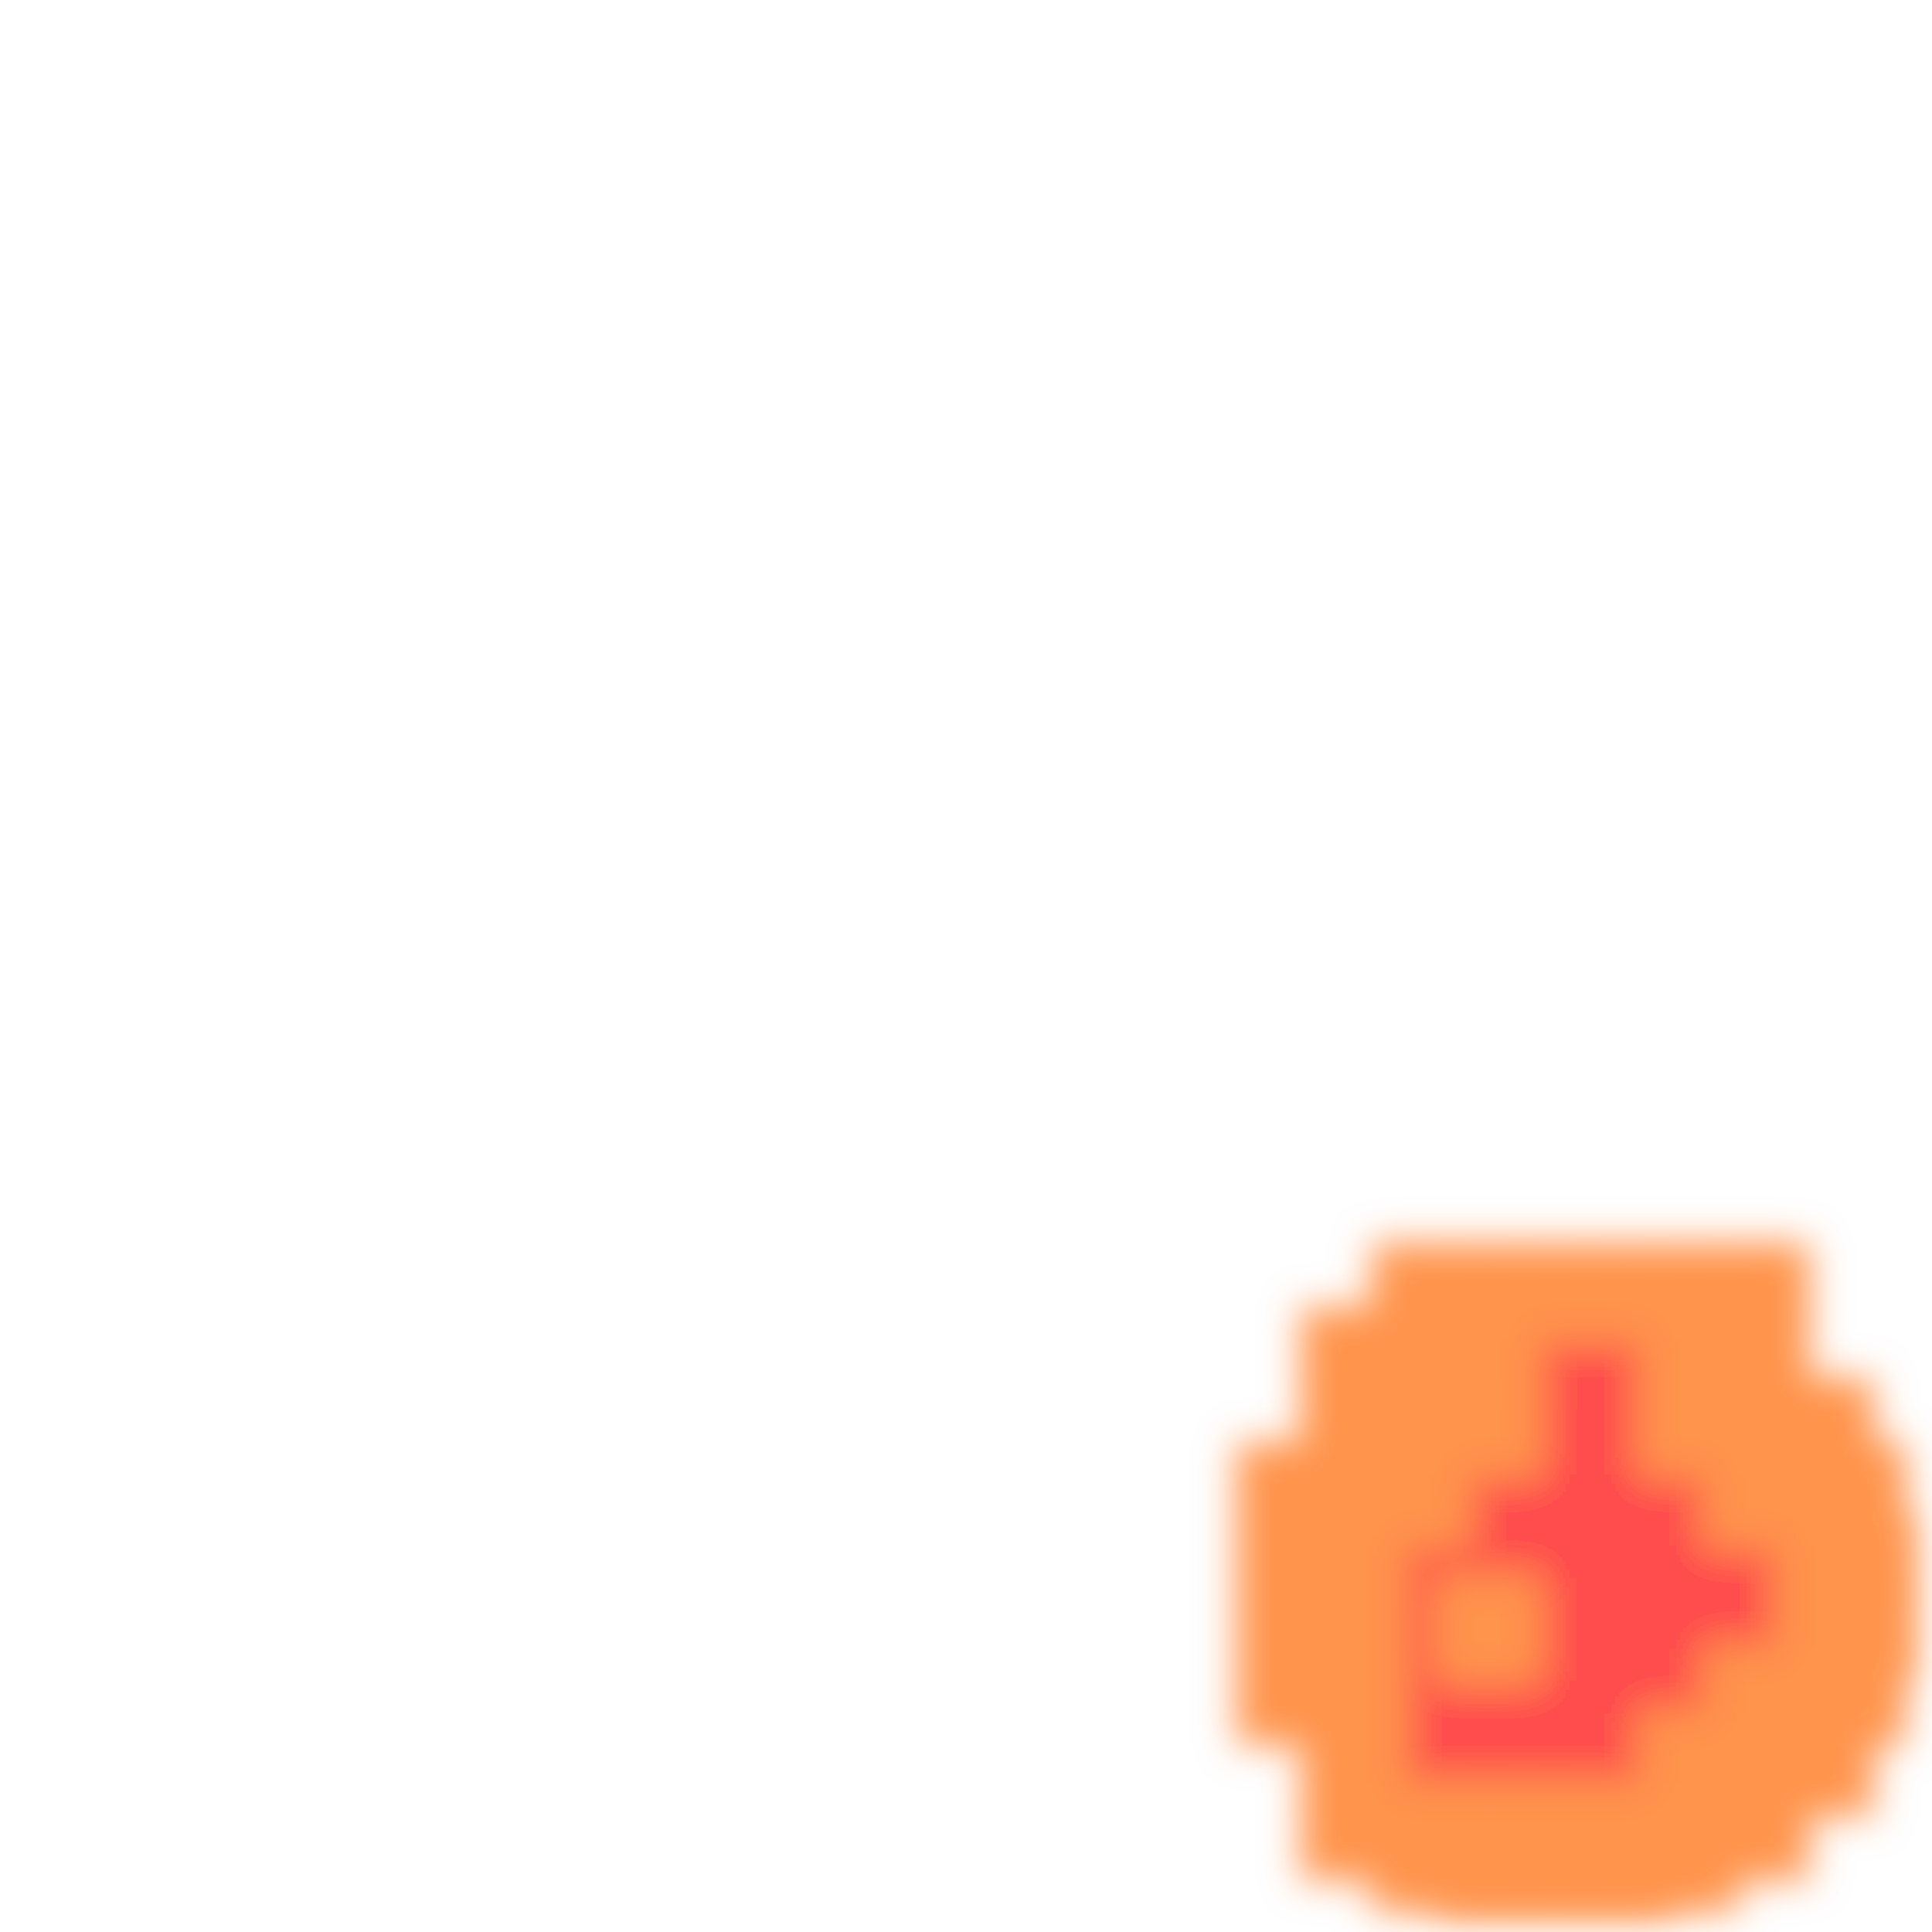
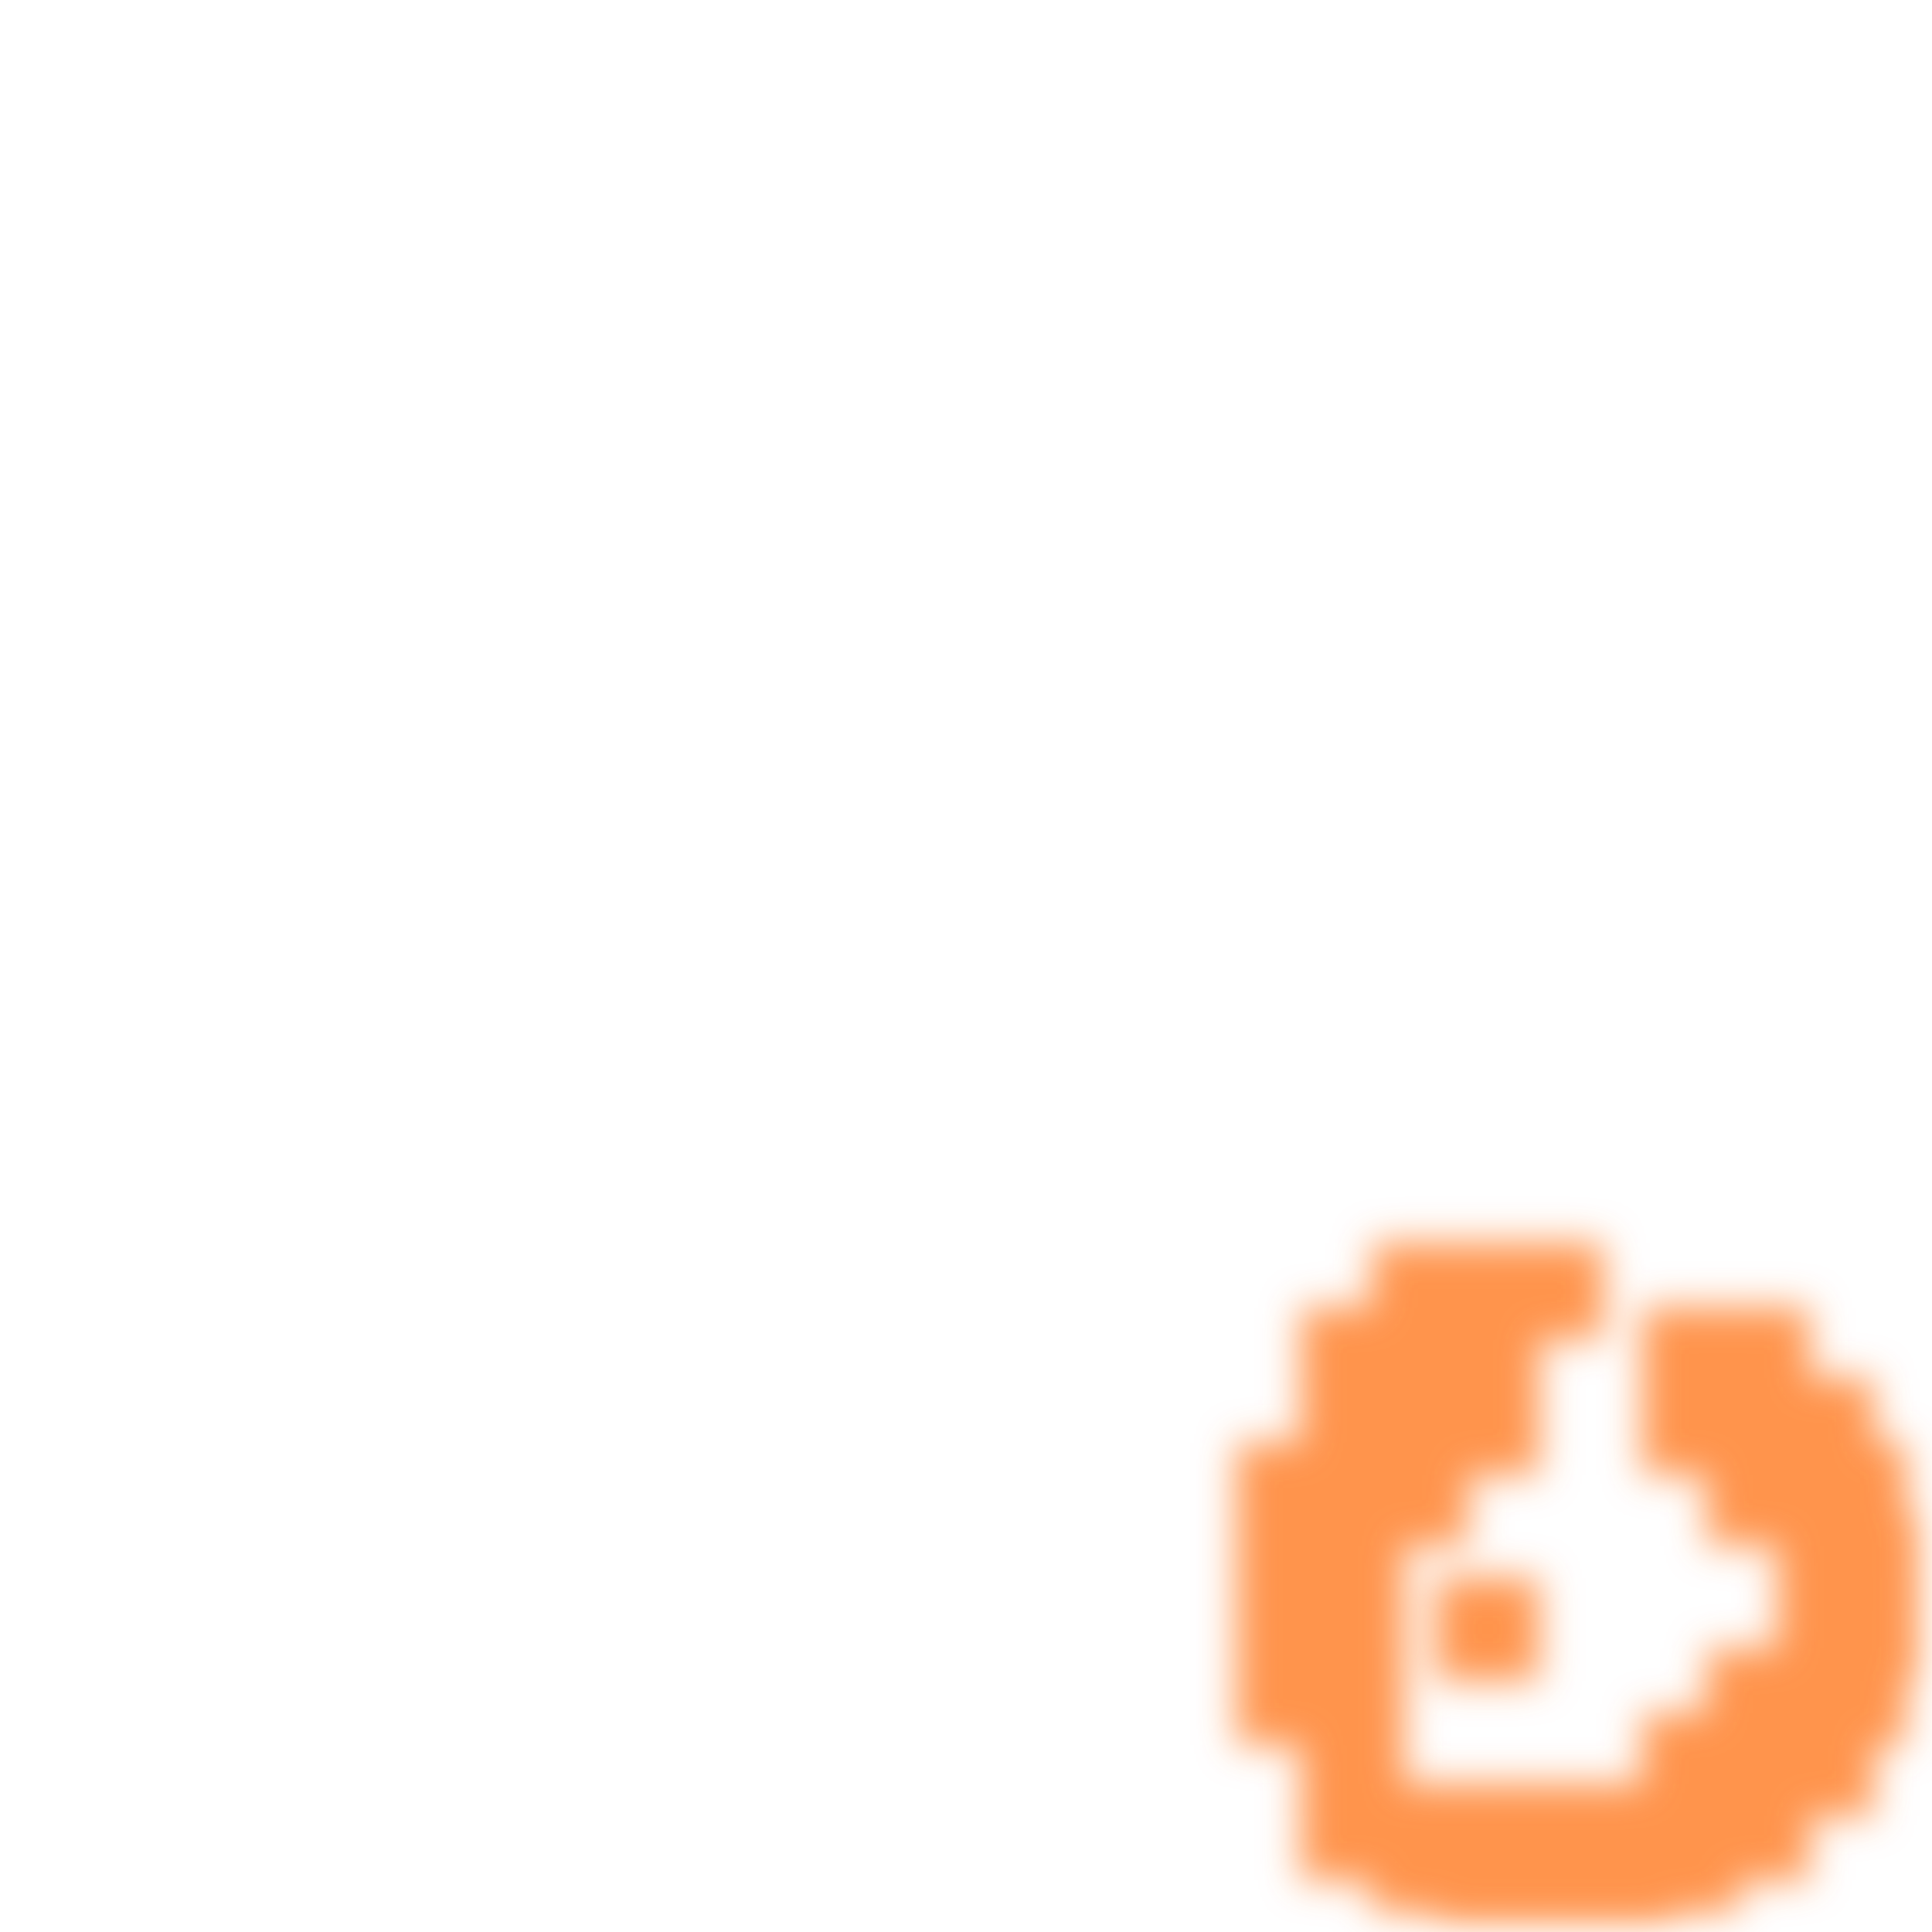
<svg xmlns="http://www.w3.org/2000/svg" width="300" height="300" viewBox="0 0 300 300" class="creatureMap" style="position:absolute;">
  <defs>
    <filter id="blur" x="-30%" y="-30%" width="160%" height="160%">
      <feGaussianBlur stdDeviation="3" />
    </filter>
    <pattern id="pattern-untameable" width="10" height="10" patternTransform="rotate(135)" patternUnits="userSpaceOnUse">
      <rect width="4" height="10" fill="black" />
    </pattern>
    <filter id="groupStroke">
      <feFlood result="outsideColor" flood-color="black" />
      <feMorphology in="SourceAlpha" operator="dilate" radius="2" />
      <feComposite result="strokeoutline1" in="outsideColor" operator="in" />
      <feComposite result="strokeoutline2" in="strokeoutline1" in2="SourceAlpha" operator="out" />
      <feGaussianBlur in="strokeoutline2" result="strokeblur" stdDeviation="1" />
    </filter>
    <style>
            .spawningMap-very-common { fill: #0F0; }
            .spawningMap-common { fill: #B2FF00; }
            .spawningMap-uncommon { fill: #FF0; }
            .spawningMap-very-uncommon { fill: #FC0; }
            .spawningMap-rare { fill: #F60; }
            .spawningMap-very-rare { fill: #F00; }
            .spawning-map-point { stroke:black; stroke-width:1; }
        </style>
  </defs>
  <g filter="url(#blur)" opacity="0.7">
-     <g class="spawningMap-very-rare">
-       <rect x="213" y="266" width="15" height="16" />
-       <rect x="213" y="256" width="15" height="15" />
-       <rect x="213" y="245" width="15" height="16" />
-       <rect x="213" y="235" width="15" height="15" />
-       <rect x="223" y="235" width="16" height="15" />
-       <rect x="223" y="256" width="16" height="15" />
-       <rect x="223" y="266" width="16" height="16" />
-       <rect x="234" y="266" width="15" height="16" />
-       <rect x="244" y="266" width="16" height="16" />
-       <rect x="234" y="256" width="15" height="15" />
-       <rect x="244" y="256" width="16" height="15" />
-       <rect x="255" y="256" width="15" height="15" />
-       <rect x="234" y="245" width="15" height="16" />
-       <rect x="234" y="235" width="15" height="15" />
-       <rect x="244" y="235" width="16" height="15" />
-       <rect x="244" y="245" width="16" height="16" />
-       <rect x="255" y="245" width="15" height="16" />
-       <rect x="255" y="235" width="15" height="15" />
-       <rect x="265" y="235" width="16" height="15" />
-       <rect x="265" y="245" width="16" height="16" />
-       <rect x="255" y="224" width="15" height="16" />
-       <rect x="244" y="224" width="16" height="16" />
-       <rect x="234" y="224" width="15" height="16" />
-       <rect x="234" y="214" width="15" height="15" />
-       <rect x="244" y="214" width="16" height="15" />
-       <rect x="244" y="203" width="16" height="16" />
-       <rect x="234" y="203" width="15" height="16" />
-       <rect x="223" y="224" width="16" height="16" />
-     </g>
    <g class="spawningMap-rare">
      <rect x="192" y="256" width="15" height="15" />
      <rect x="192" y="245" width="15" height="16" />
      <rect x="192" y="235" width="15" height="15" />
      <rect x="202" y="235" width="16" height="15" />
      <rect x="202" y="245" width="16" height="16" />
      <rect x="202" y="256" width="16" height="15" />
      <rect x="202" y="266" width="16" height="16" />
      <rect x="202" y="277" width="16" height="15" />
      <rect x="213" y="277" width="15" height="15" />
      <rect x="213" y="287" width="15" height="10" />
      <rect x="223" y="245" width="16" height="16" />
      <rect x="223" y="287" width="16" height="12" />
      <rect x="223" y="277" width="16" height="15" />
      <rect x="234" y="277" width="15" height="15" />
      <rect x="244" y="277" width="16" height="15" />
      <rect x="255" y="277" width="15" height="15" />
      <rect x="265" y="277" width="16" height="15" />
      <rect x="255" y="266" width="15" height="16" />
      <rect x="265" y="266" width="16" height="16" />
      <rect x="276" y="266" width="15" height="16" />
      <rect x="276" y="256" width="15" height="15" />
      <rect x="286" y="256" width="10" height="15" />
      <rect x="234" y="287" width="15" height="12" />
      <rect x="244" y="287" width="16" height="12" />
      <rect x="255" y="287" width="15" height="10" />
      <rect x="265" y="256" width="16" height="15" />
      <rect x="276" y="235" width="15" height="15" />
      <rect x="286" y="235" width="12" height="15" />
      <rect x="276" y="245" width="15" height="16" />
      <rect x="234" y="193" width="15" height="15" />
-       <rect x="244" y="193" width="16" height="15" />
-       <rect x="255" y="193" width="15" height="15" />
-       <rect x="265" y="193" width="16" height="15" />
      <rect x="286" y="245" width="12" height="16" />
      <rect x="286" y="224" width="10" height="16" />
      <rect x="276" y="224" width="15" height="16" />
      <rect x="265" y="224" width="16" height="16" />
      <rect x="255" y="214" width="15" height="15" />
      <rect x="265" y="214" width="16" height="15" />
      <rect x="276" y="214" width="15" height="15" />
      <rect x="265" y="203" width="16" height="16" />
      <rect x="255" y="203" width="15" height="16" />
      <rect x="213" y="193" width="15" height="15" />
      <rect x="223" y="193" width="16" height="15" />
      <rect x="223" y="203" width="16" height="16" />
      <rect x="213" y="203" width="15" height="16" />
      <rect x="202" y="203" width="16" height="16" />
      <rect x="202" y="214" width="16" height="15" />
      <rect x="213" y="214" width="15" height="15" />
      <rect x="223" y="214" width="16" height="15" />
      <rect x="213" y="224" width="15" height="16" />
      <rect x="202" y="224" width="16" height="16" />
      <rect x="192" y="224" width="15" height="16" />
    </g>
  </g>
</svg>
